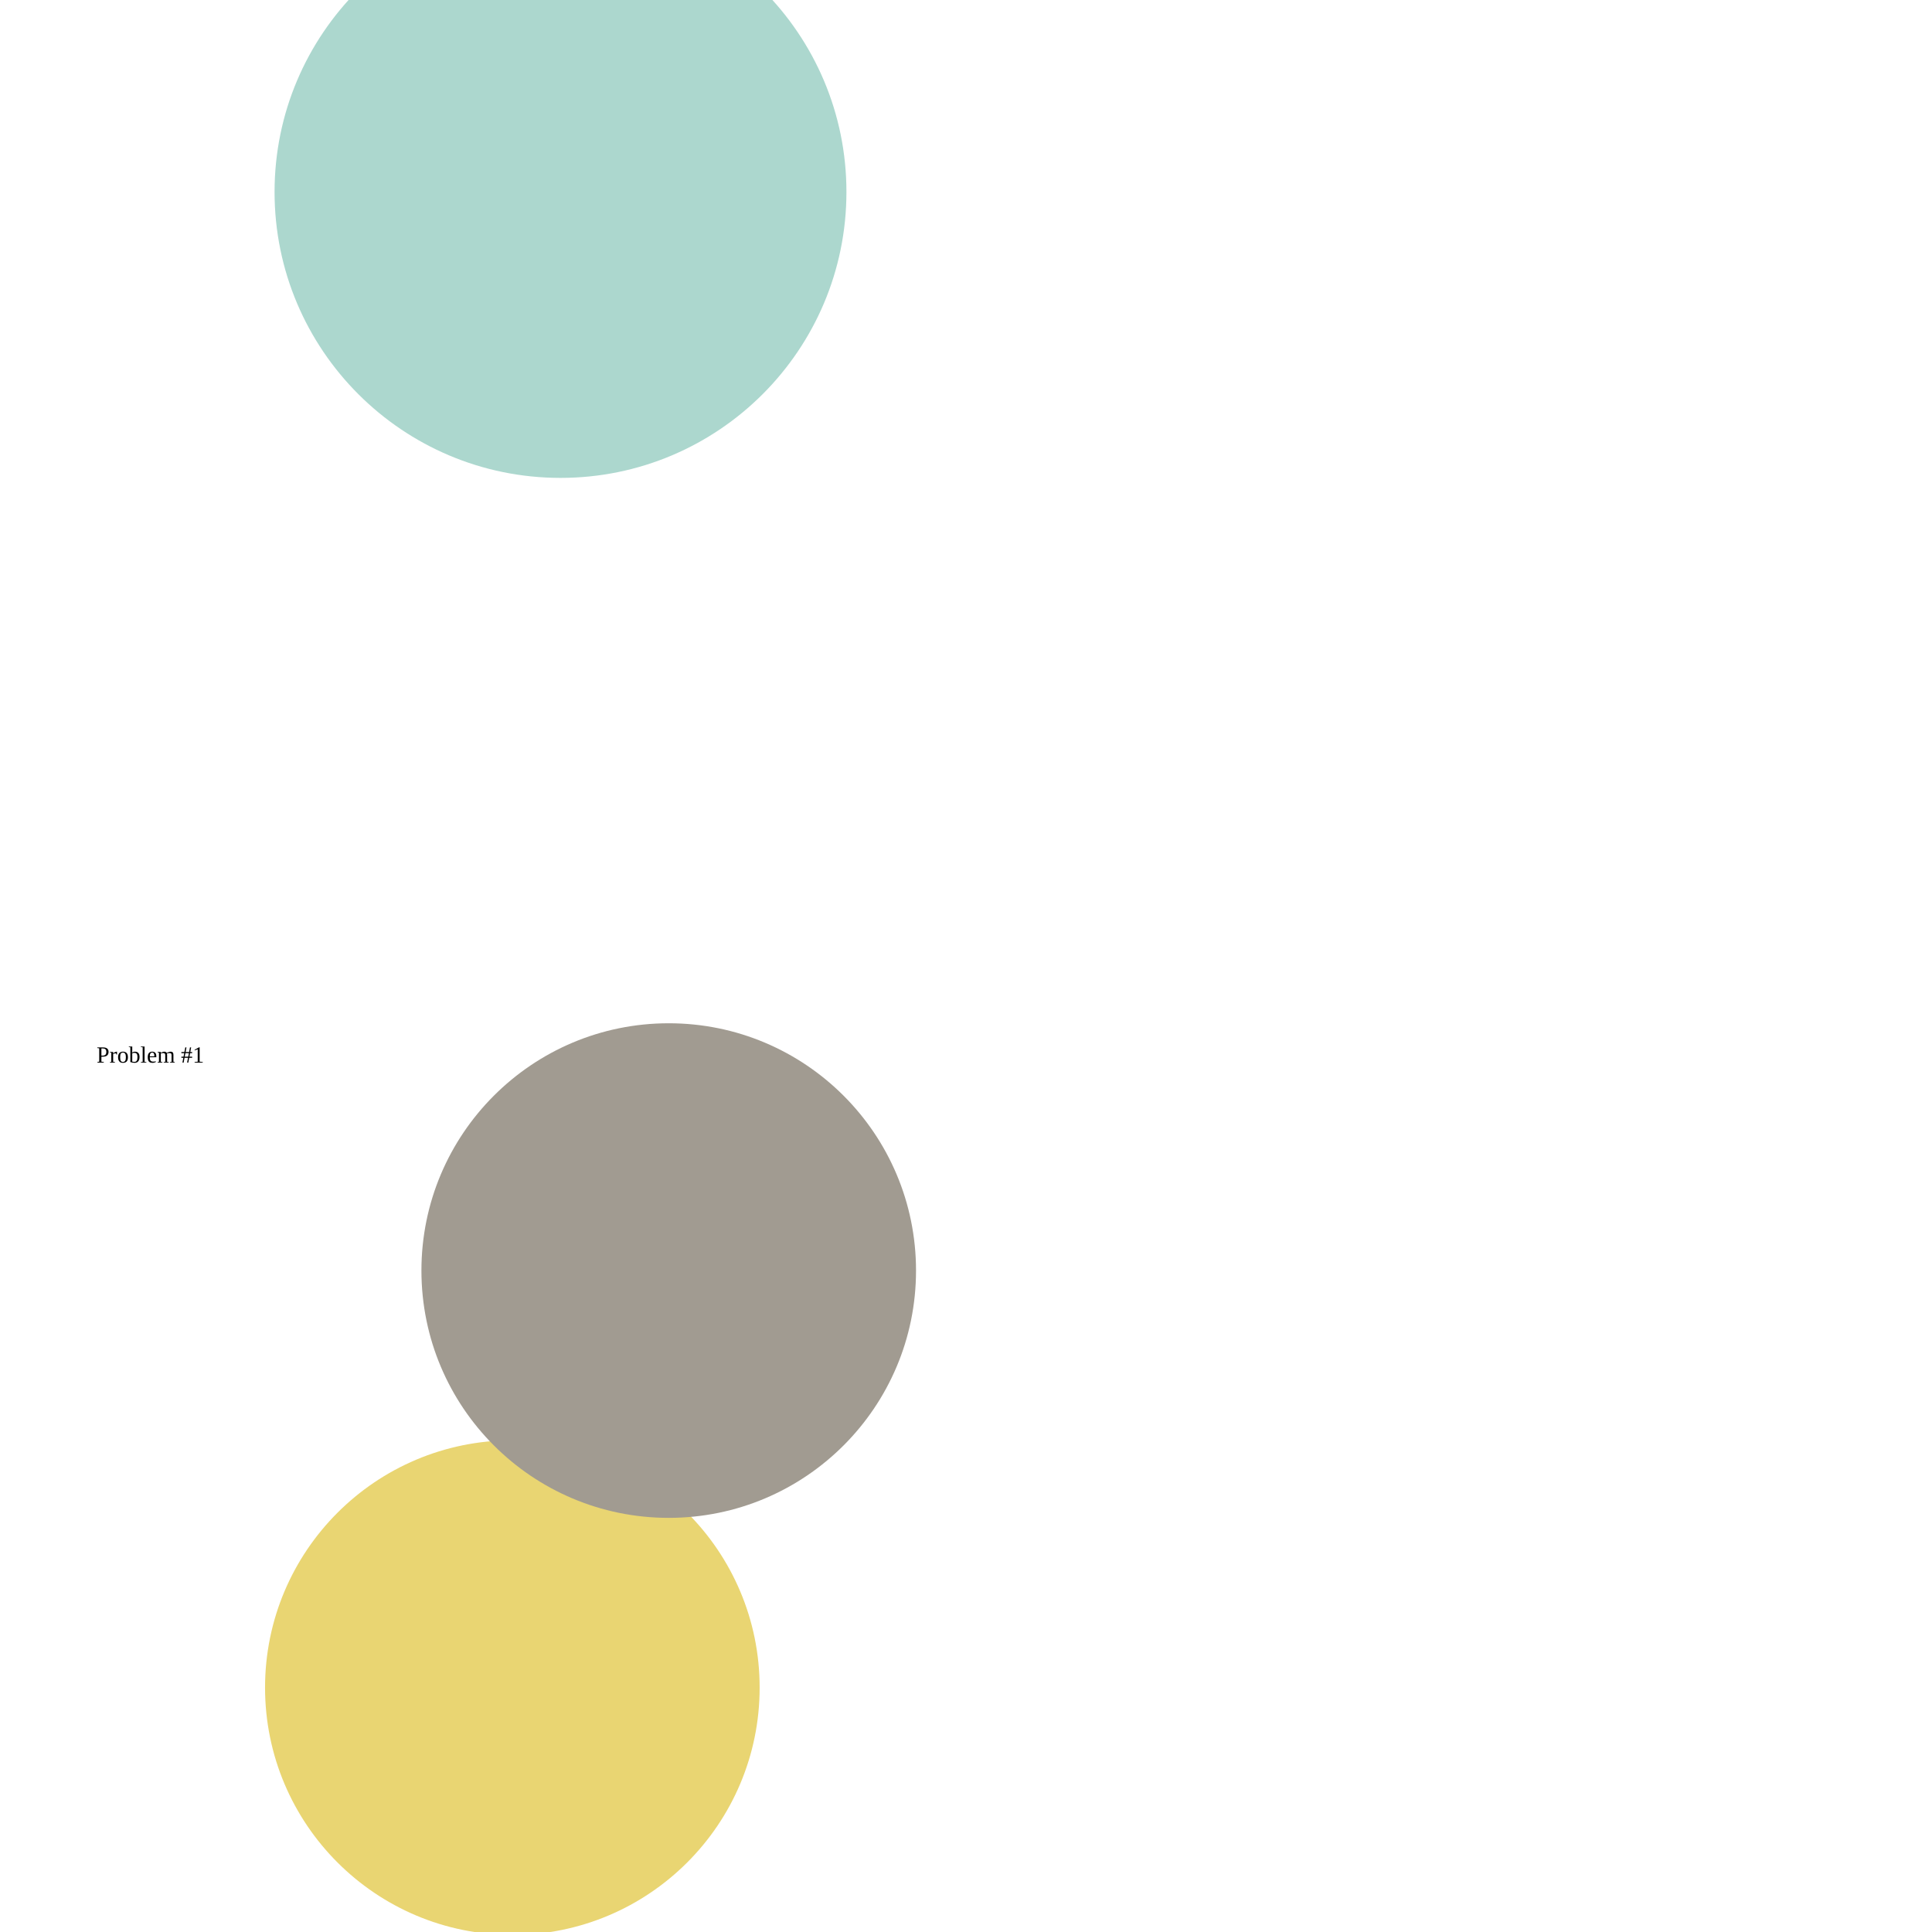
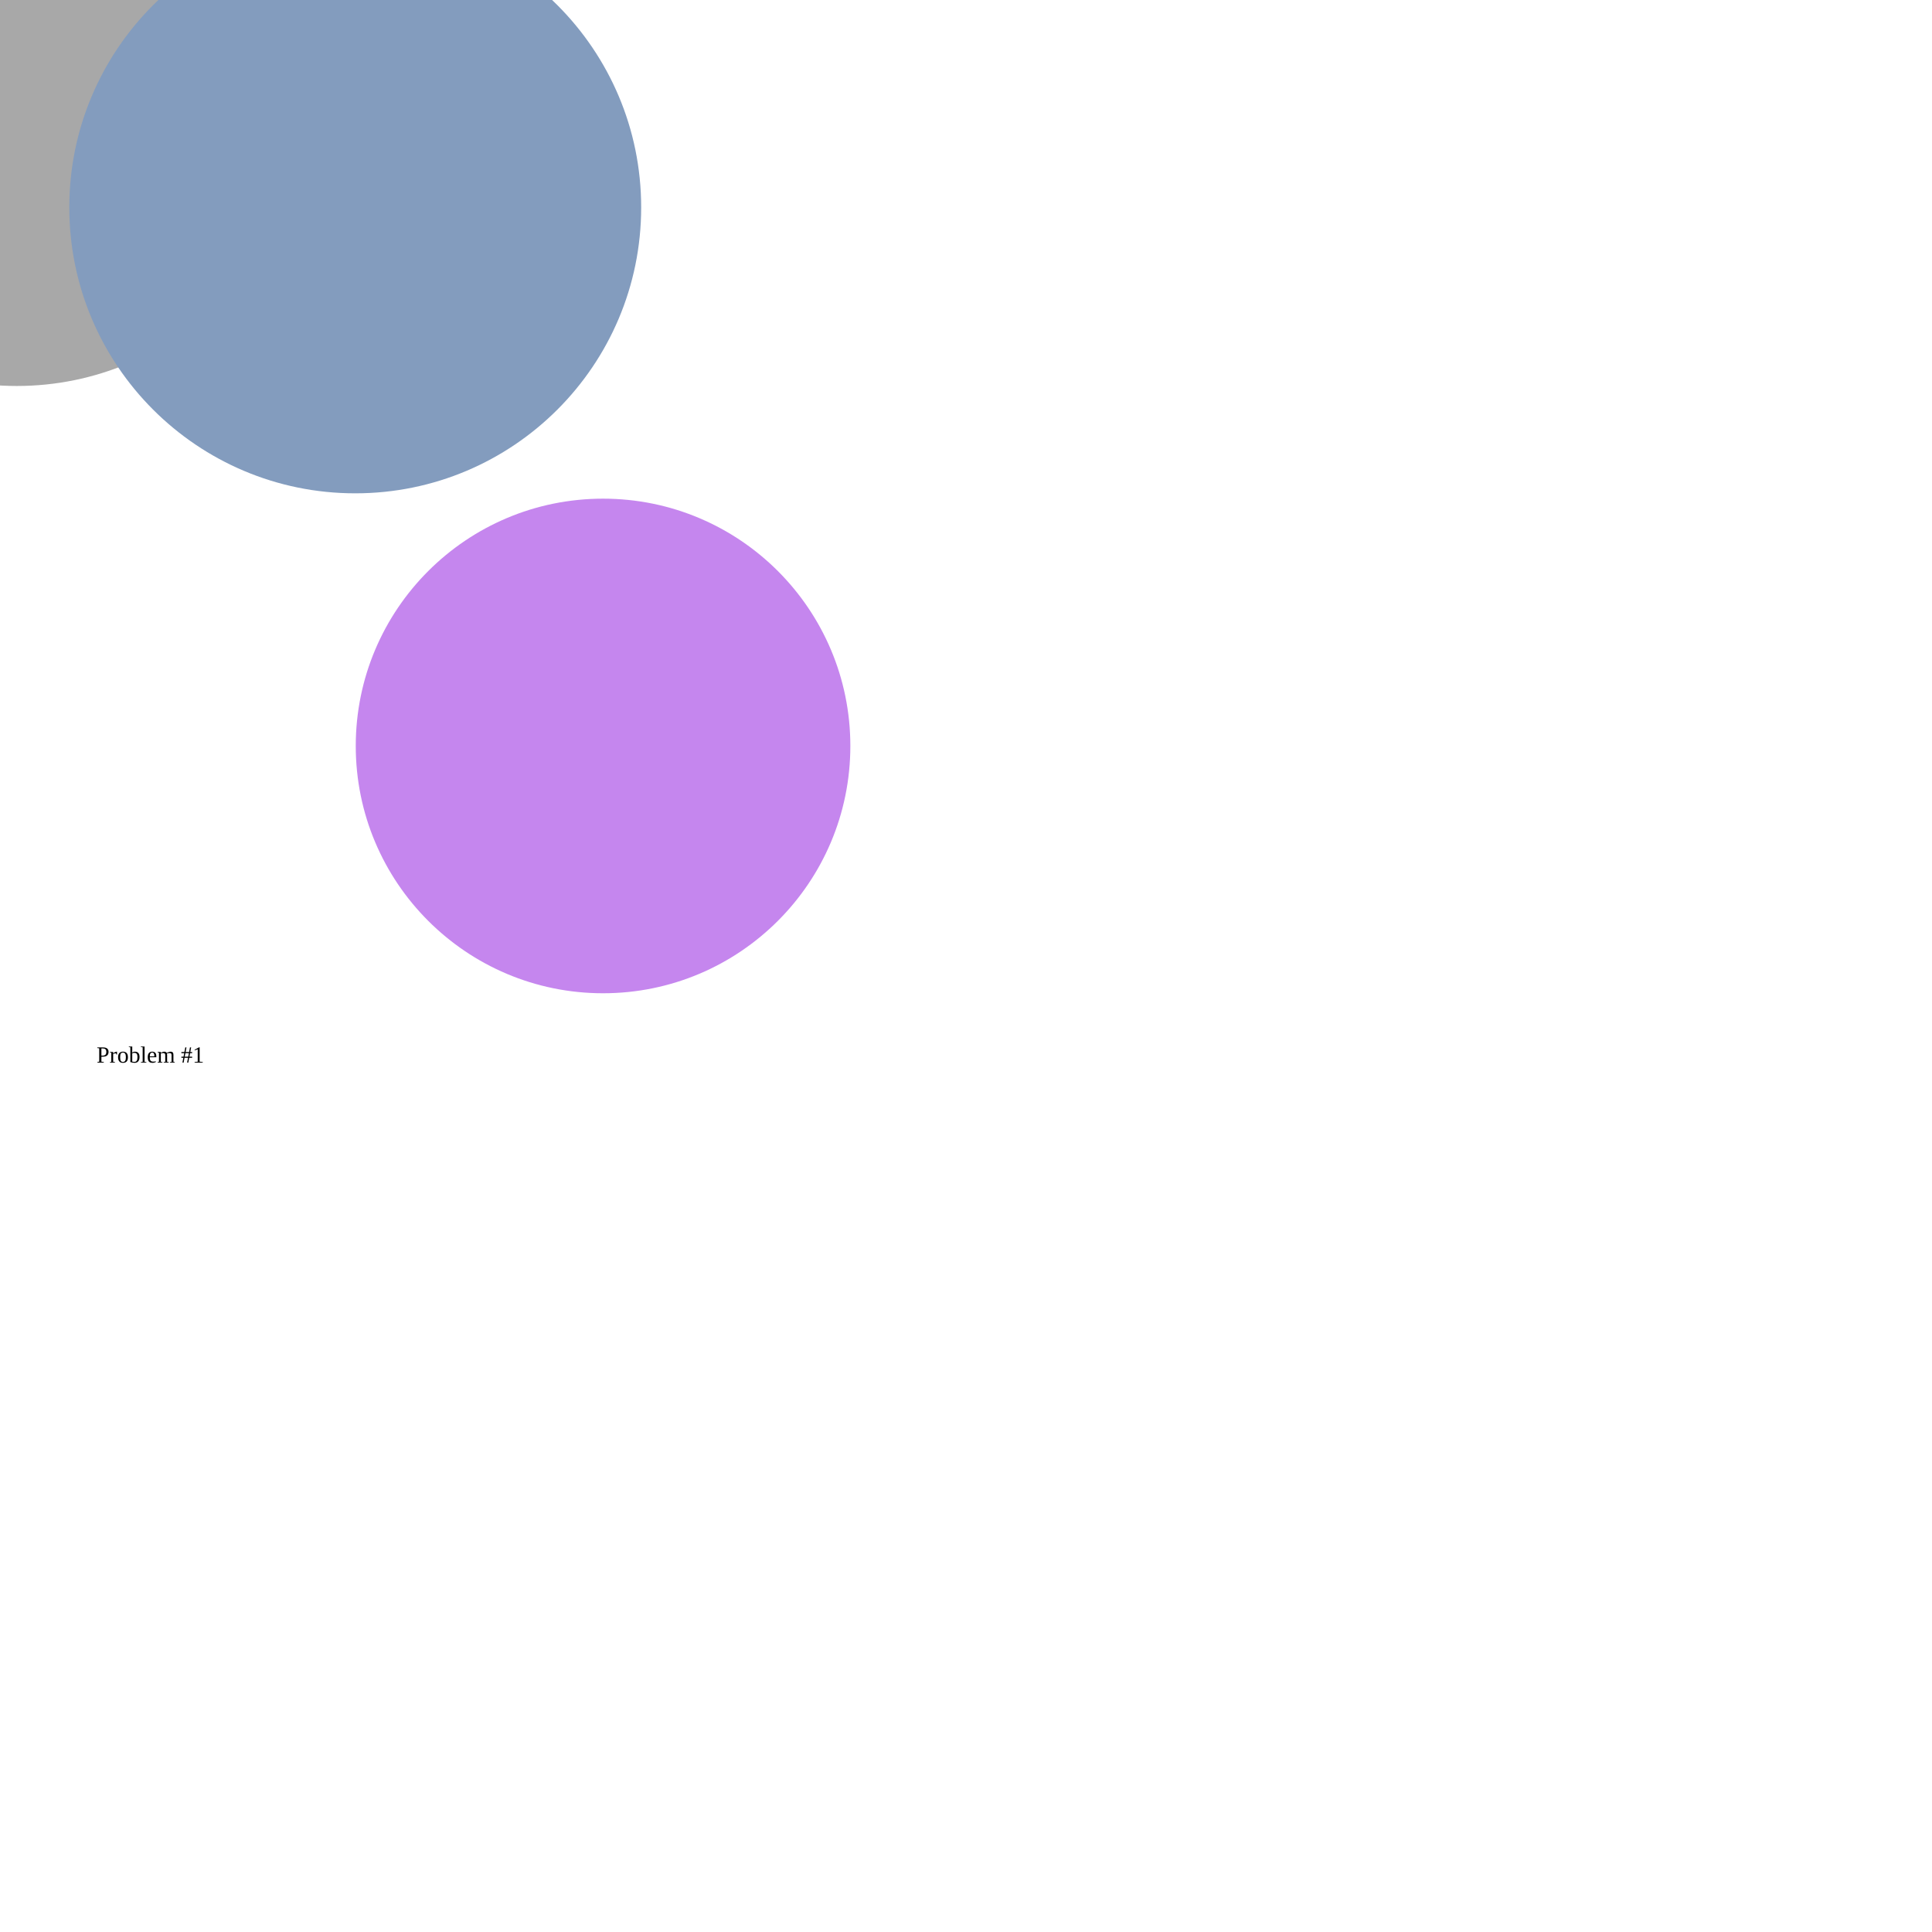
<svg xmlns="http://www.w3.org/2000/svg" height="100%" width="100%" viewBox="0 0 1000 1000" style="background-color: grey">
  <style />
  <style>
    @keyframes moveEllipse1 {
      0% {
-         transform-origin: 290.113px 99.357px;
+         transform-origin: 312.139px 386.109px;
        transform: rotate(0deg) translate(0px, 10px);
      }
      100% {
-         transform-origin: 290.113px 99.357px;
+         transform-origin: 312.139px 386.109px;
        transform: rotate(360deg) translate(0px, 10px);
      }
    }
    ellipse#id-1 {
      animation: moveEllipse1 4s infinite linear;
      animation-delay: -0s;
    }
  </style>
-   <ellipse id="id-1" ry="148.0" rx="148.0" cy="99.357" cx="290.113" fill="hsl(167,35%,76%)" />
+   <ellipse id="id-1" ry="128.0" rx="128.0" cy="386.109" cx="312.139" fill="hsl(276,76%,73%)" />
  <style>
    @keyframes moveEllipse2 {
      0% {
-         transform-origin: 265.19px 873.5px;
+         transform-origin: 8.68px 51.782px;
        transform: rotate(0deg) translate(0px, 10px);
      }
      100% {
-         transform-origin: 265.19px 873.5px;
+         transform-origin: 8.68px 51.782px;
        transform: rotate(360deg) translate(0px, 10px);
      }
    }
    ellipse#id-2 {
      animation: moveEllipse2 4s infinite linear;
      animation-delay: -1s;
    }
  </style>
-   <ellipse id="id-2" ry="128.0" rx="128.0" cy="873.50" cx="265.19" fill="hsl(50,73%,68%)" />
+   <ellipse id="id-2" ry="148.0" rx="148.0" cy="51.782" cx="8.68" fill="hsl(133,0%,66%)" />
  <style>
    @keyframes moveEllipse3 {
      0% {
-         transform-origin: 346.131px 657.642px;
+         transform-origin: 183.87px 107.343px;
        transform: rotate(0deg) translate(0px, 10px);
      }
      100% {
-         transform-origin: 346.131px 657.642px;
+         transform-origin: 183.87px 107.343px;
        transform: rotate(360deg) translate(0px, 10px);
      }
    }
    ellipse#id-3 {
      animation: moveEllipse3 4s infinite linear;
      animation-delay: -2s;
    }
  </style>
-   <ellipse id="id-3" ry="128.0" rx="128.0" cy="657.642" cx="346.131" fill="hsl(38,8%,60%)" />
+   <ellipse id="id-3" ry="148.0" rx="148.0" cy="107.343" cx="183.870" fill="hsl(215,31%,63%)" />
  <text x="50" y="550" class="name">Problem #1</text>
</svg>
